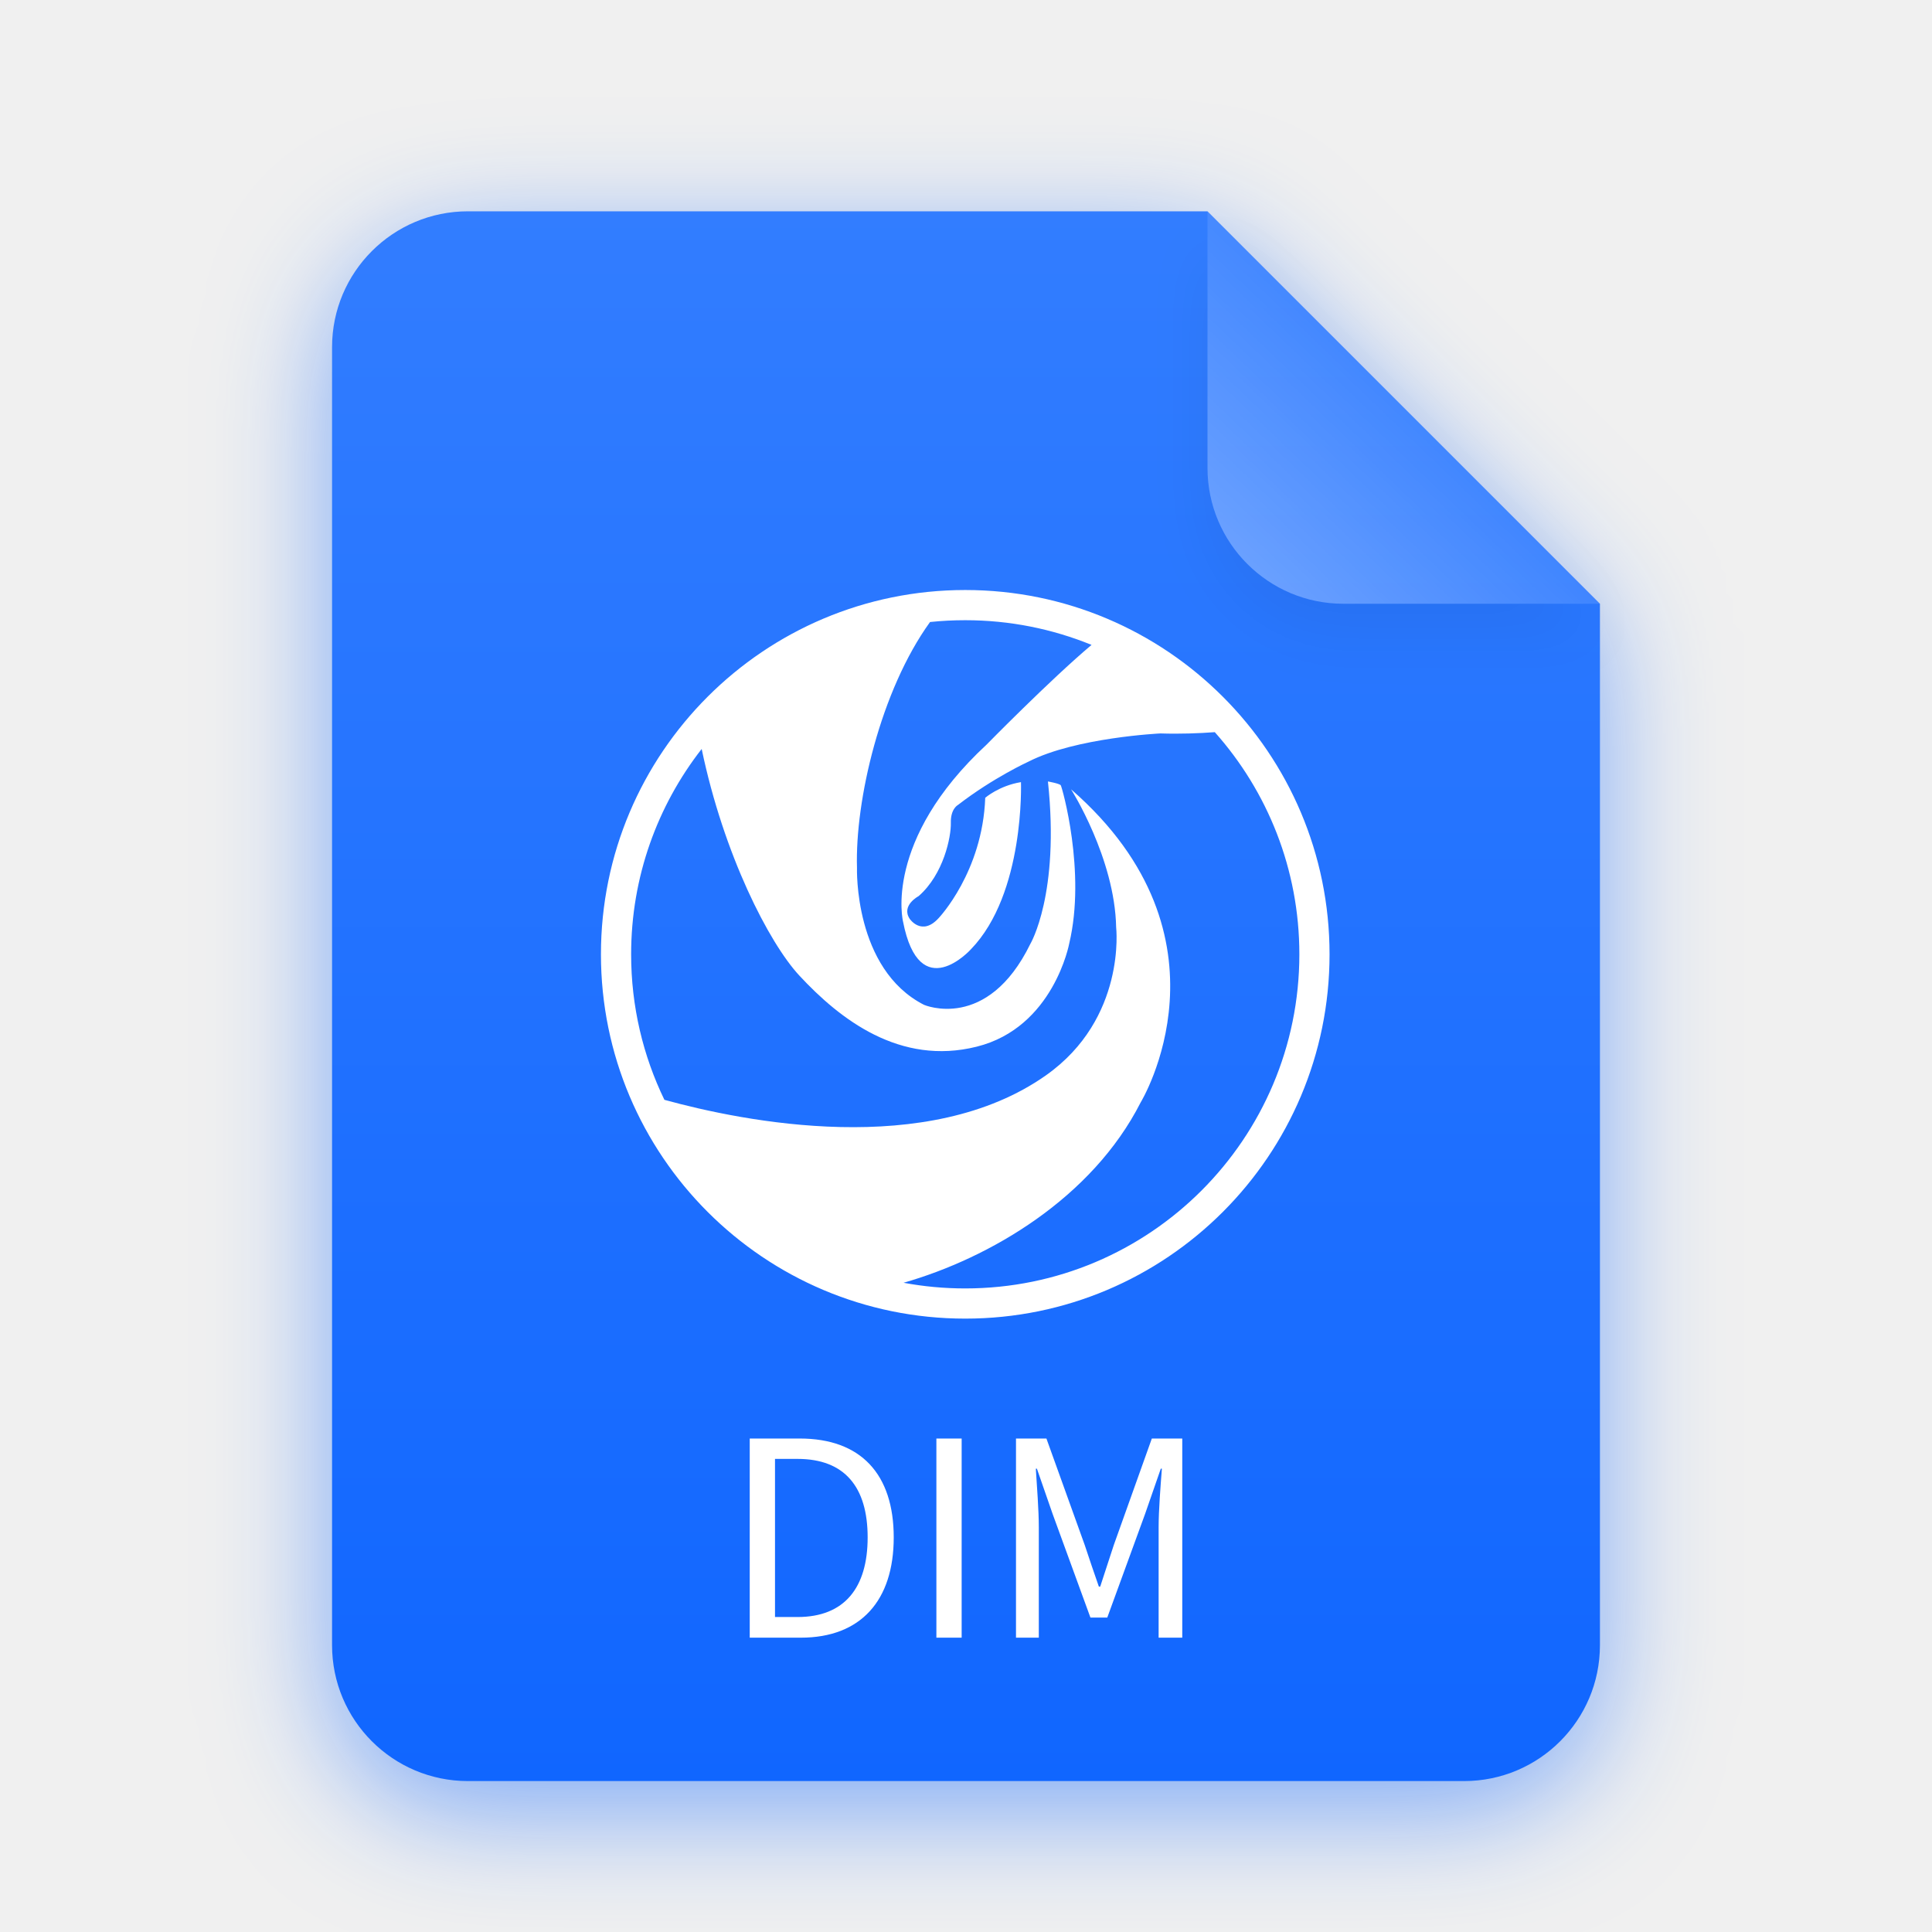
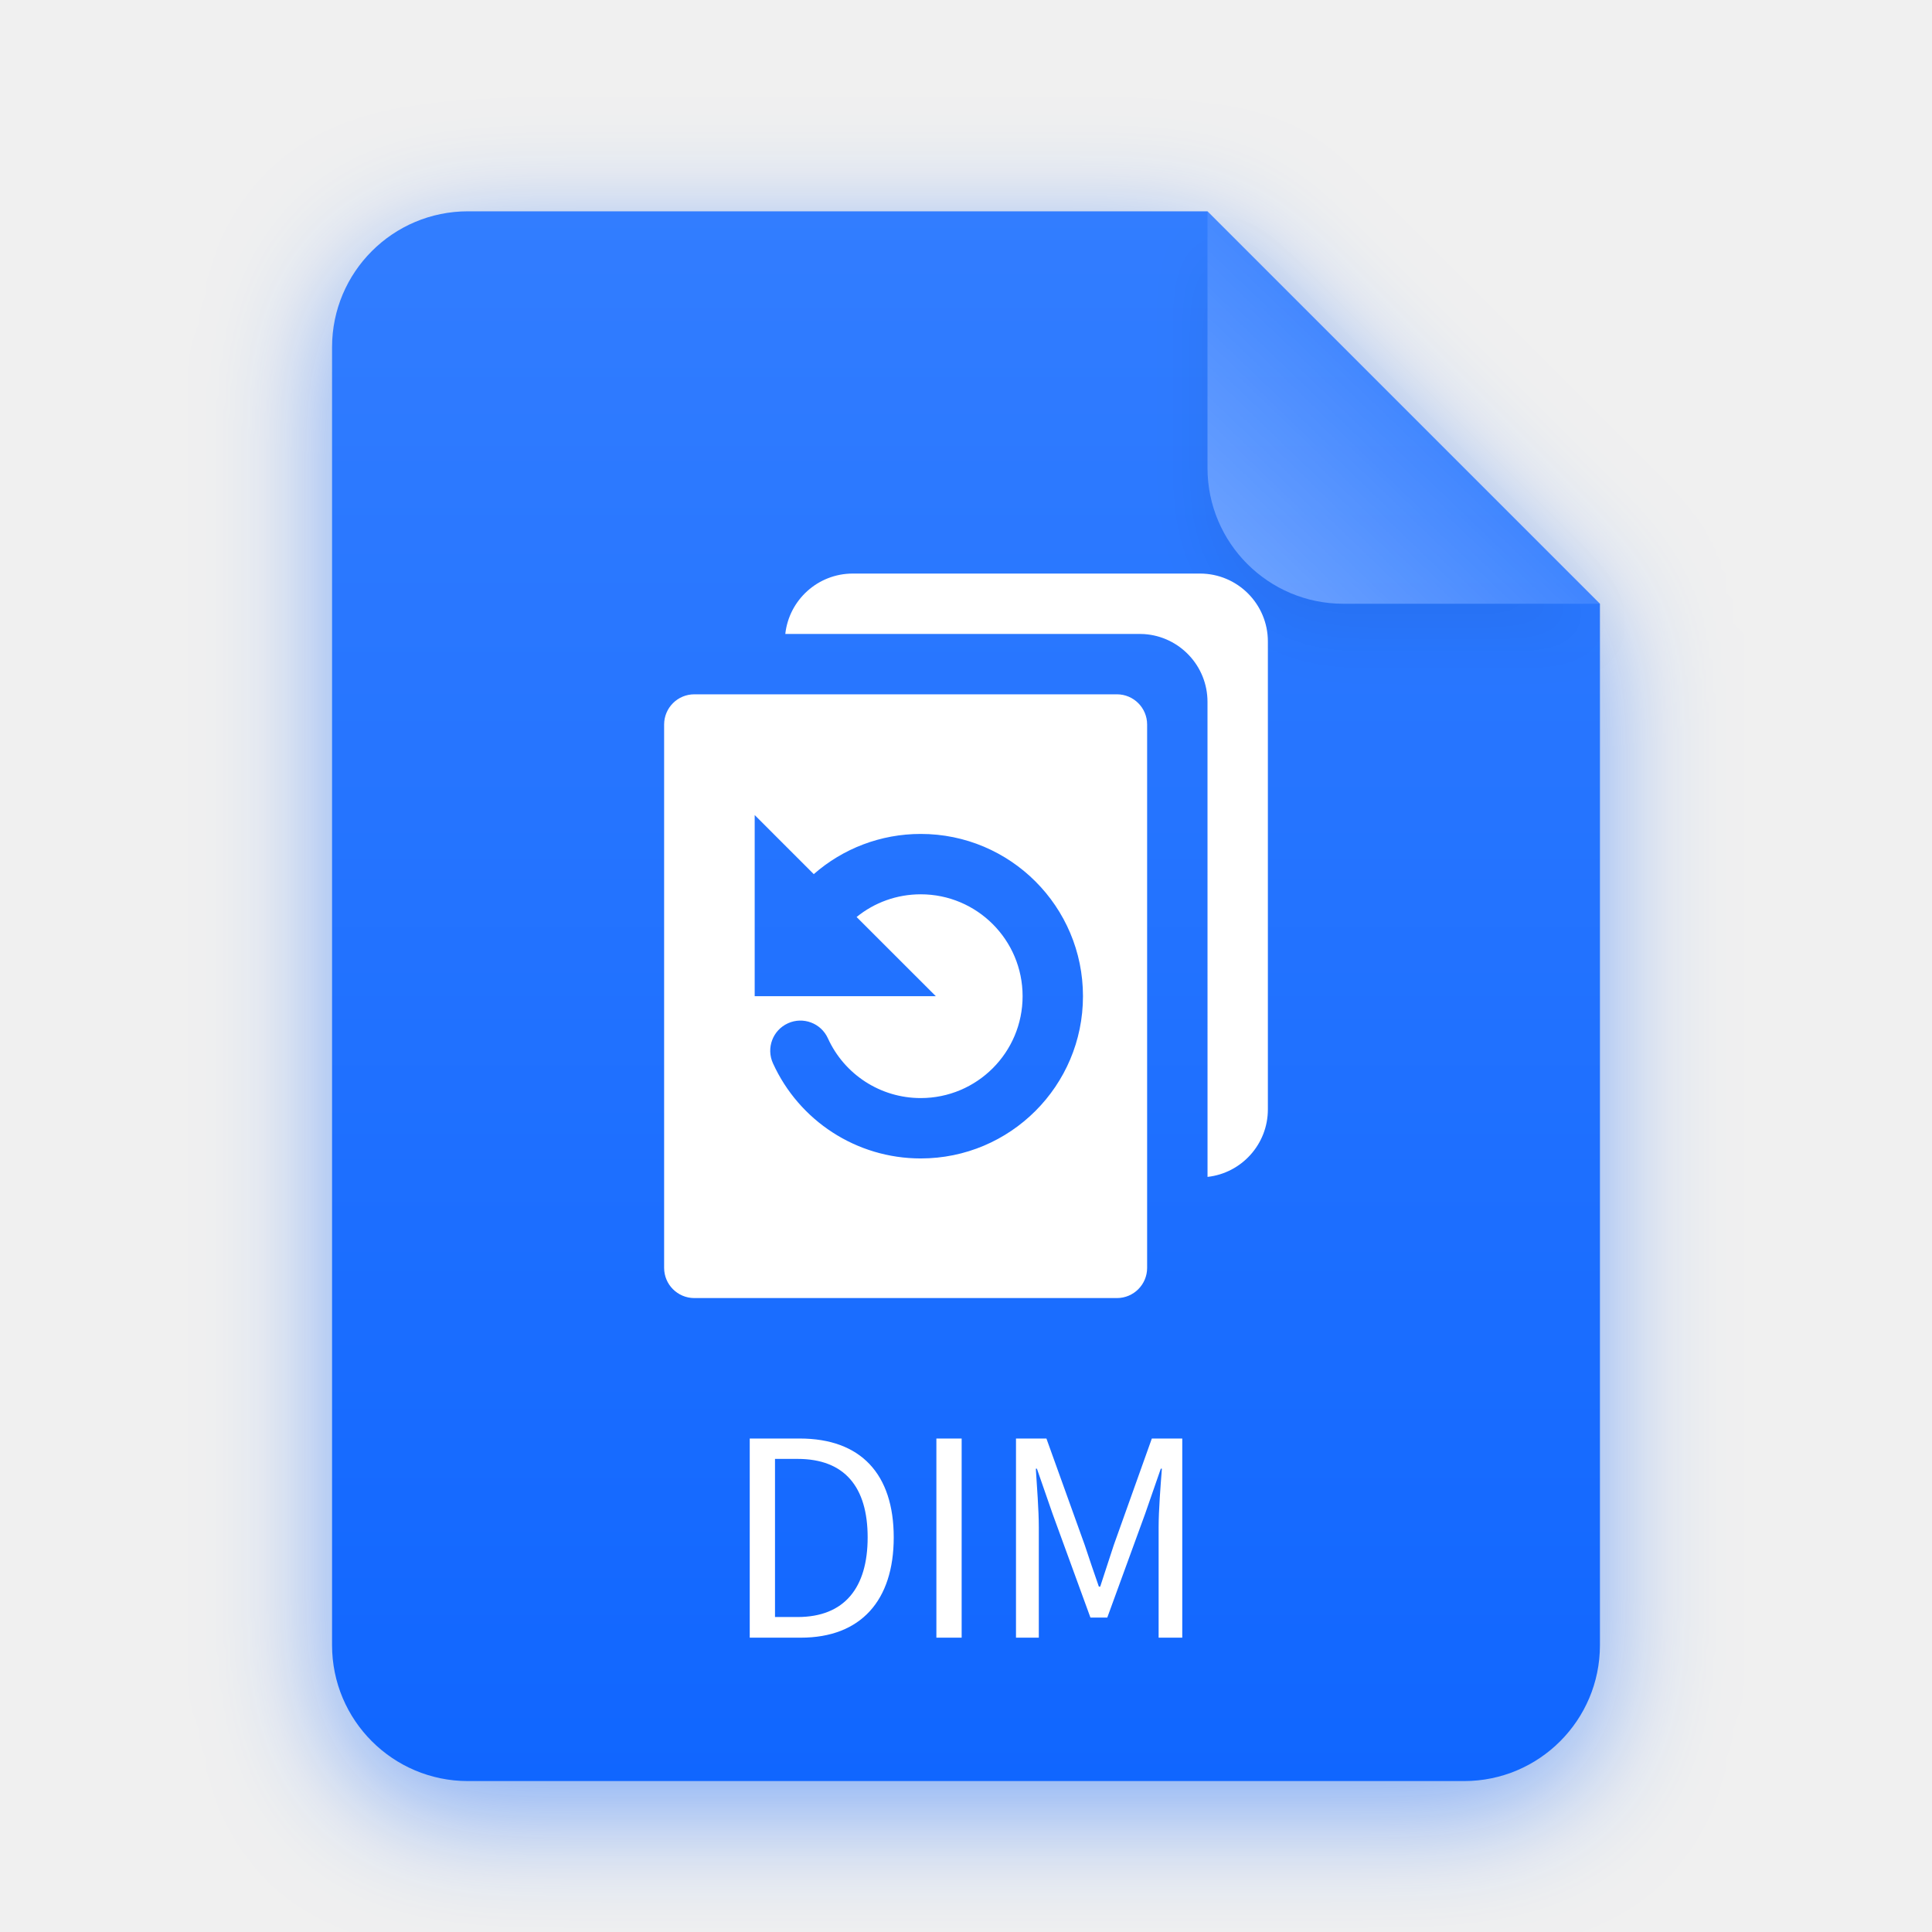
<svg xmlns="http://www.w3.org/2000/svg" xmlns:xlink="http://www.w3.org/1999/xlink" width="64" height="64" viewBox="0 0 64 64">
  <defs>
    <linearGradient id="application-x-deepinclone-dim-c" x1="50%" x2="50%" y1="0%" y2="100%">
      <stop offset="0%" stop-color="#327DFF" />
      <stop offset="100%" stop-color="#1066FF" />
    </linearGradient>
-     <path id="application-x-deepinclone-dim-b" d="M29,0 L42,13 L42,47.5 C42,49.985 39.985,52 37.5,52 L4.5,52 C2.015,52 3.04359188e-16,49.985 0,47.5 L0,4.5 C-3.04359188e-16,2.015 2.015,4.56538782e-16 4.5,0 L29,0 Z" />
+     <path id="application-x-deepinclone-dim-b" d="M42,47.5 C42,49.985 39.985,52 37.5,52 L4.5,52 C2.015,52 3.04359188e-16,49.985 0,47.5 L0,4.5 C-3.04359188e-16,2.015 2.015,4.56538782e-16 4.5,0 L29,0 L42,13 L42,47.5 Z" />
    <filter id="application-x-deepinclone-dim-a" width="131%" height="125%" x="-15.5%" y="-10.6%" filterUnits="objectBoundingBox">
      <feOffset dy="1" in="SourceAlpha" result="shadowOffsetOuter1" />
      <feGaussianBlur in="shadowOffsetOuter1" result="shadowBlurOuter1" stdDeviation="2" />
      <feColorMatrix in="shadowBlurOuter1" values="0 0 0 0 0.039   0 0 0 0 0.389   0 0 0 0 1  0 0 0 0.5 0" />
    </filter>
    <linearGradient id="application-x-deepinclone-dim-f" x1="50%" x2="10.489%" y1="50%" y2="91.194%">
      <stop offset="0%" stop-color="#FFF" stop-opacity=".1" />
      <stop offset="100%" stop-color="#FFF" stop-opacity=".3" />
    </linearGradient>
-     <path id="application-x-deepinclone-dim-e" d="M29,0 L42,13 L33.5,13 C31.015,13 29,10.985 29,8.5 L29,0 Z" />
+     <path id="application-x-deepinclone-dim-e" d="M29,0 L42,13 L33.5,13 C31.015,13 29,10.985 29,8.5 L29,0 L29,0 Z" />
    <filter id="application-x-deepinclone-dim-d" width="153.8%" height="153.8%" x="-26.9%" y="-19.2%" filterUnits="objectBoundingBox">
      <feOffset dy="1" in="SourceAlpha" result="shadowOffsetOuter1" />
      <feGaussianBlur in="shadowOffsetOuter1" result="shadowBlurOuter1" stdDeviation="1" />
      <feComposite in="shadowBlurOuter1" in2="SourceAlpha" operator="out" result="shadowBlurOuter1" />
      <feColorMatrix in="shadowBlurOuter1" values="0 0 0 0 0   0 0 0 0 0   0 0 0 0 0  0 0 0 0.05 0" />
    </filter>
  </defs>
  <g fill="none" fill-rule="evenodd">
    <g transform="translate(11 7)">
      <use fill="#000" filter="url(#application-x-deepinclone-dim-a)" xlink:href="#application-x-deepinclone-dim-b" />
      <use fill="url(#application-x-deepinclone-dim-c)" xlink:href="#application-x-deepinclone-dim-b" />
      <use fill="#000" filter="url(#application-x-deepinclone-dim-d)" xlink:href="#application-x-deepinclone-dim-e" />
      <use fill="url(#application-x-deepinclone-dim-f)" xlink:href="#application-x-deepinclone-dim-e" />
    </g>
-     <path fill="#FFF" d="M20.492 4.754C19.962 4.793 19.338 4.817 18.69 4.796 18.69 4.796 15.892 4.929 14.324 5.728 14.324 5.728 13.154 6.261 11.985 7.164 11.985 7.164 11.736 7.291 11.748 7.757 11.759 8.221 11.51 9.458 10.682 10.184 10.682 10.184 10.09 10.494 10.386 10.939 10.386 10.939 10.786 11.531 11.348 10.909 11.348 10.909 12.799 9.384 12.887 6.928 12.887 6.928 13.346 6.527 14.071 6.409 14.071 6.409 14.205 10.095 12.414 11.945 12.414 11.945 10.711 13.84 10.164 11.027 10.164 11.027 9.498 8.348 12.932 5.166 12.932 5.166 15.034 3.022 16.409 1.863 15.118 1.336 13.706 1.045 12.225 1.045 11.831 1.045 11.442 1.065 11.059 1.105 9.419 3.374 8.571 7.015 8.639 9.251 8.639 9.251 8.529 12.599 10.86 13.787 10.86 13.787 12.955 14.691 14.382 11.767 14.382 11.767 15.363 10.117 14.964 6.387 14.964 6.387 15.346 6.454 15.389 6.513 15.432 6.572 16.233 9.384 15.67 11.753 15.67 11.753 15.153 14.536 12.606 15.172 10.061 15.809 8.077 14.269 6.73 12.818 5.722 11.733 4.224 8.811 3.494 5.31 2.03 7.187 1.157 9.548 1.157 12.113 1.157 13.841 1.553 15.476 2.259 16.933 4.884 17.656 10.982 18.886 14.901 16.12 17.568 14.236 17.224 11.22 17.224 11.22 17.18 8.926 15.73 6.646 15.73 6.646 21.369 11.56 18.036 17.019 18.036 17.019 16.424 20.19 13.045 22.174 10.182 22.993 10.844 23.117 11.527 23.181 12.225 23.181 18.338 23.181 23.293 18.226 23.293 12.113L24.293 12.113C24.293 18.778 18.89 24.181 12.225 24.181 5.56 24.181.157 18.778.157 12.113.157 5.448 5.56.045 12.225.045 18.89.045 24.293 5.448 24.293 12.113L23.293 12.113C23.293 9.288 22.234 6.71 20.492 4.754zM5.086 34.75L5.086 28.153 6.742 28.153C8.767 28.153 9.856 29.332 9.856 31.429 9.856 33.517 8.767 34.75 6.778 34.75L5.086 34.75zM5.923 34.066L6.67 34.066C8.227 34.066 8.992 33.094 8.992 31.429 8.992 29.755 8.227 28.828 6.67 28.828L5.923 28.828 5.923 34.066zM11.269 34.75L12.106 34.75 12.106 28.153 11.269 28.153 11.269 34.75zM13.906 34.75L14.662 34.75 14.662 31.096C14.662 30.529 14.599 29.728 14.563 29.152L14.599 29.152 15.121 30.655 16.372 34.084 16.93 34.084 18.181 30.655 18.703 29.152 18.739 29.152C18.694 29.728 18.631 30.529 18.631 31.096L18.631 34.75 19.414 34.75 19.414 28.153 18.406 28.153 17.146 31.681C16.993 32.14 16.849 32.599 16.696 33.058L16.651 33.058C16.489 32.599 16.336 32.14 16.183 31.681L14.914 28.153 13.906 28.153 13.906 34.75z" transform="translate(19.75 19.5)" />
+     <path fill="#FFF" d="M15.25 4.5C15.802 4.5 16.25 4.948 16.25 5.5L16.25 23.5C16.25 24.052 15.802 24.5 15.25 24.5L1.25 24.5C.698 24.5.25 24.052.25 23.5L.25 5.5C.25 4.948.698 4.5 1.25 4.5L15.25 4.5zM18 .5C19.243.5 20.25 1.507 20.25 2.75L20.25 18.25C20.25 19.408 19.375 20.362 18.251 20.486L18.25 4.75C18.25 3.559 17.325 2.584 16.154 2.505L16 2.5 4.264 2.5C4.388 1.375 5.342.5 6.5.5L18 .5zM3.25 8.5L3.25 14.5 9.25 14.5 6.626 11.877C7.218 11.396 7.961 11.125 8.75 11.125 10.614 11.125 12.125 12.636 12.125 14.5 12.125 16.364 10.614 17.875 8.75 17.875 7.413 17.875 6.219 17.091 5.675 15.895 5.447 15.392 4.854 15.169 4.351 15.398 3.848 15.626 3.626 16.219 3.855 16.722 4.72 18.626 6.622 19.875 8.75 19.875 11.719 19.875 14.125 17.469 14.125 14.5 14.125 11.531 11.719 9.125 8.75 9.125 7.423 9.125 6.174 9.609 5.207 10.457L3.25 8.5zM3.086 35.75L3.086 29.153 4.742 29.153C6.767 29.153 7.856 30.332 7.856 32.429 7.856 34.517 6.767 35.75 4.778 35.75L3.086 35.75zM3.923 35.066L4.67 35.066C6.227 35.066 6.992 34.094 6.992 32.429 6.992 30.755 6.227 29.828 4.67 29.828L3.923 29.828 3.923 35.066zM9.269 35.75L10.106 35.75 10.106 29.153 9.269 29.153 9.269 35.75zM11.906 35.75L12.662 35.75 12.662 32.096C12.662 31.529 12.599 30.728 12.563 30.152L12.599 30.152 13.121 31.655 14.372 35.084 14.93 35.084 16.181 31.655 16.703 30.152 16.739 30.152C16.694 30.728 16.631 31.529 16.631 32.096L16.631 35.75 17.414 35.75 17.414 29.153 16.406 29.153 15.146 32.681C14.993 33.14 14.849 33.599 14.696 34.058L14.651 34.058C14.489 33.599 14.336 33.14 14.183 32.681L12.914 29.153 11.906 29.153 11.906 35.75z" transform="translate(21.75 18.5)" />
  </g>
</svg>
